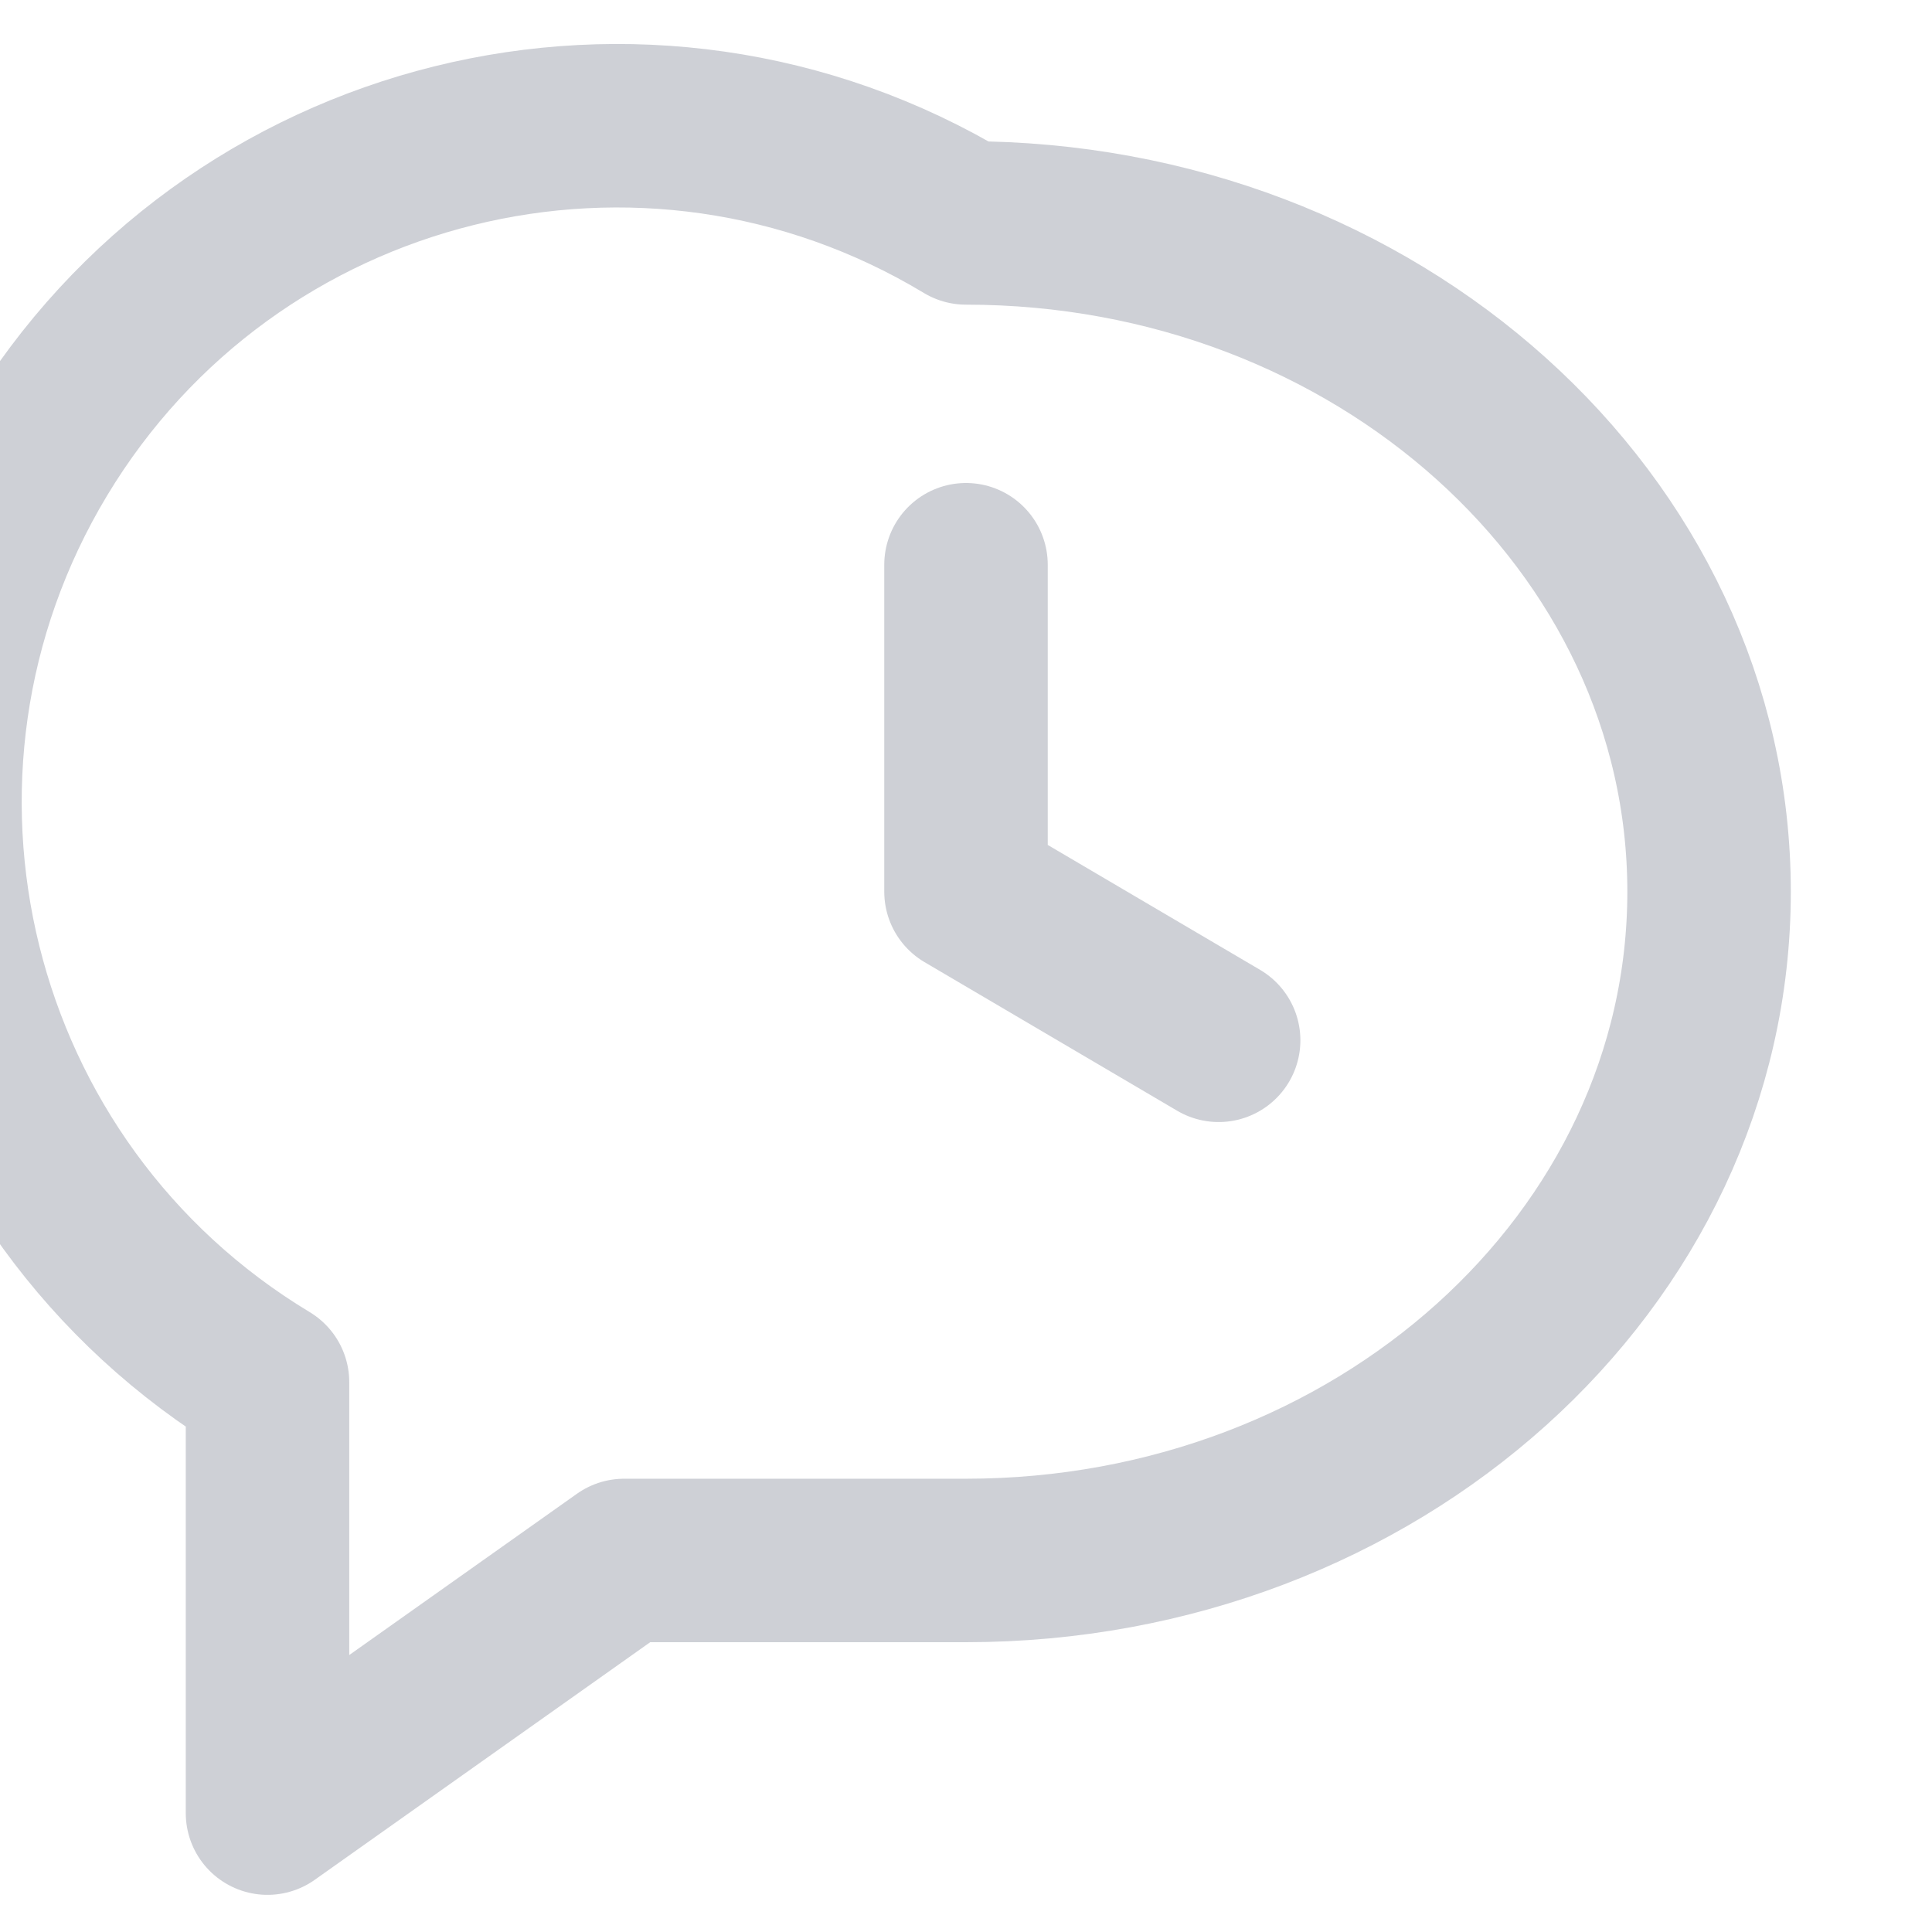
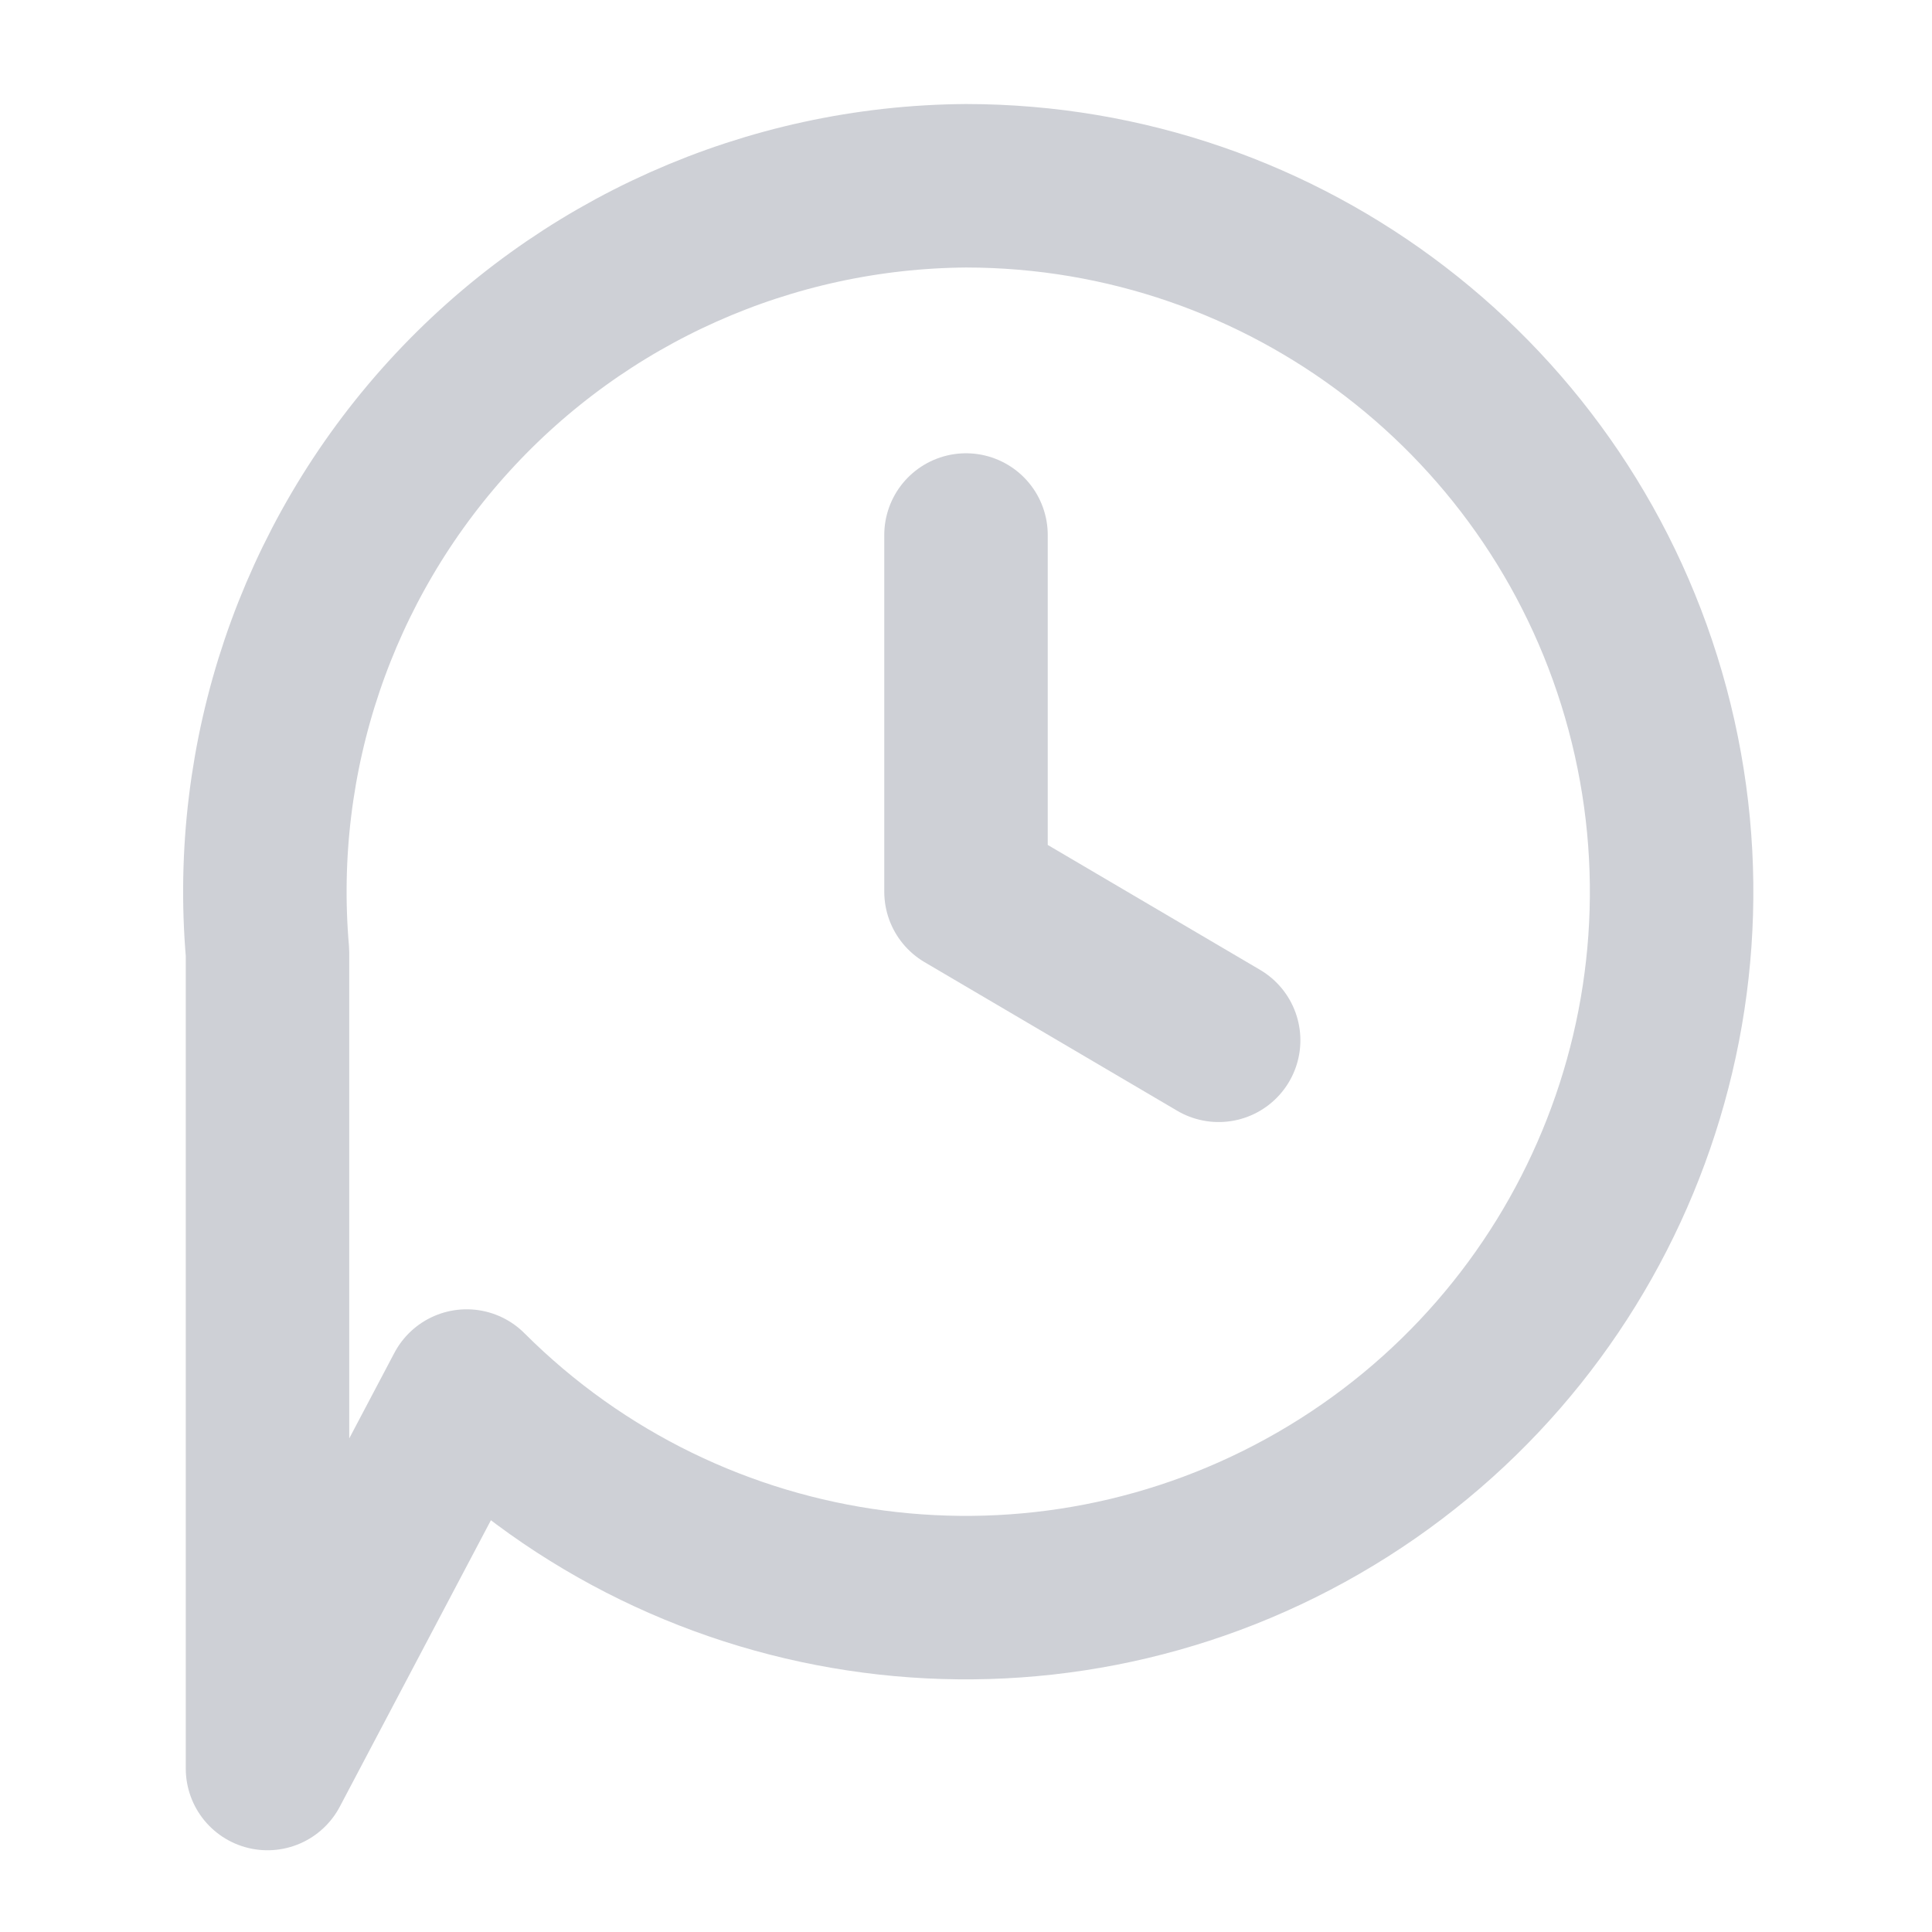
<svg xmlns="http://www.w3.org/2000/svg" width="13" height="13" viewBox="0 0 13 13" fill="none">
-   <path d="M6.5 1.5a5 4.5 0 0 1 0 9H4.2L1.8 12.2V9.3A4.5 4.5 0 0 1 6.5 1.5Z" stroke="#CED0D6" stroke-width="1.1" stroke-linejoin="round" />
-   <path d="M6.5 3.8V6l1.7 1" stroke="#CED0D6" stroke-width="1.1" stroke-linecap="round" stroke-linejoin="round" />
+   <path d="M6.5 1.25A4.75 4.75 0 1 1 3.14 9.36L1.8 11.9V6.41A4.75 4.75 0 0 1 6.5 1.25Z" stroke="#CED0D6" stroke-width="1.1" stroke-linejoin="round" />
+   <path d="M6.5 3.6V6l1.7 1" stroke="#CED0D6" stroke-width="1.1" stroke-linecap="round" stroke-linejoin="round" />
</svg>
